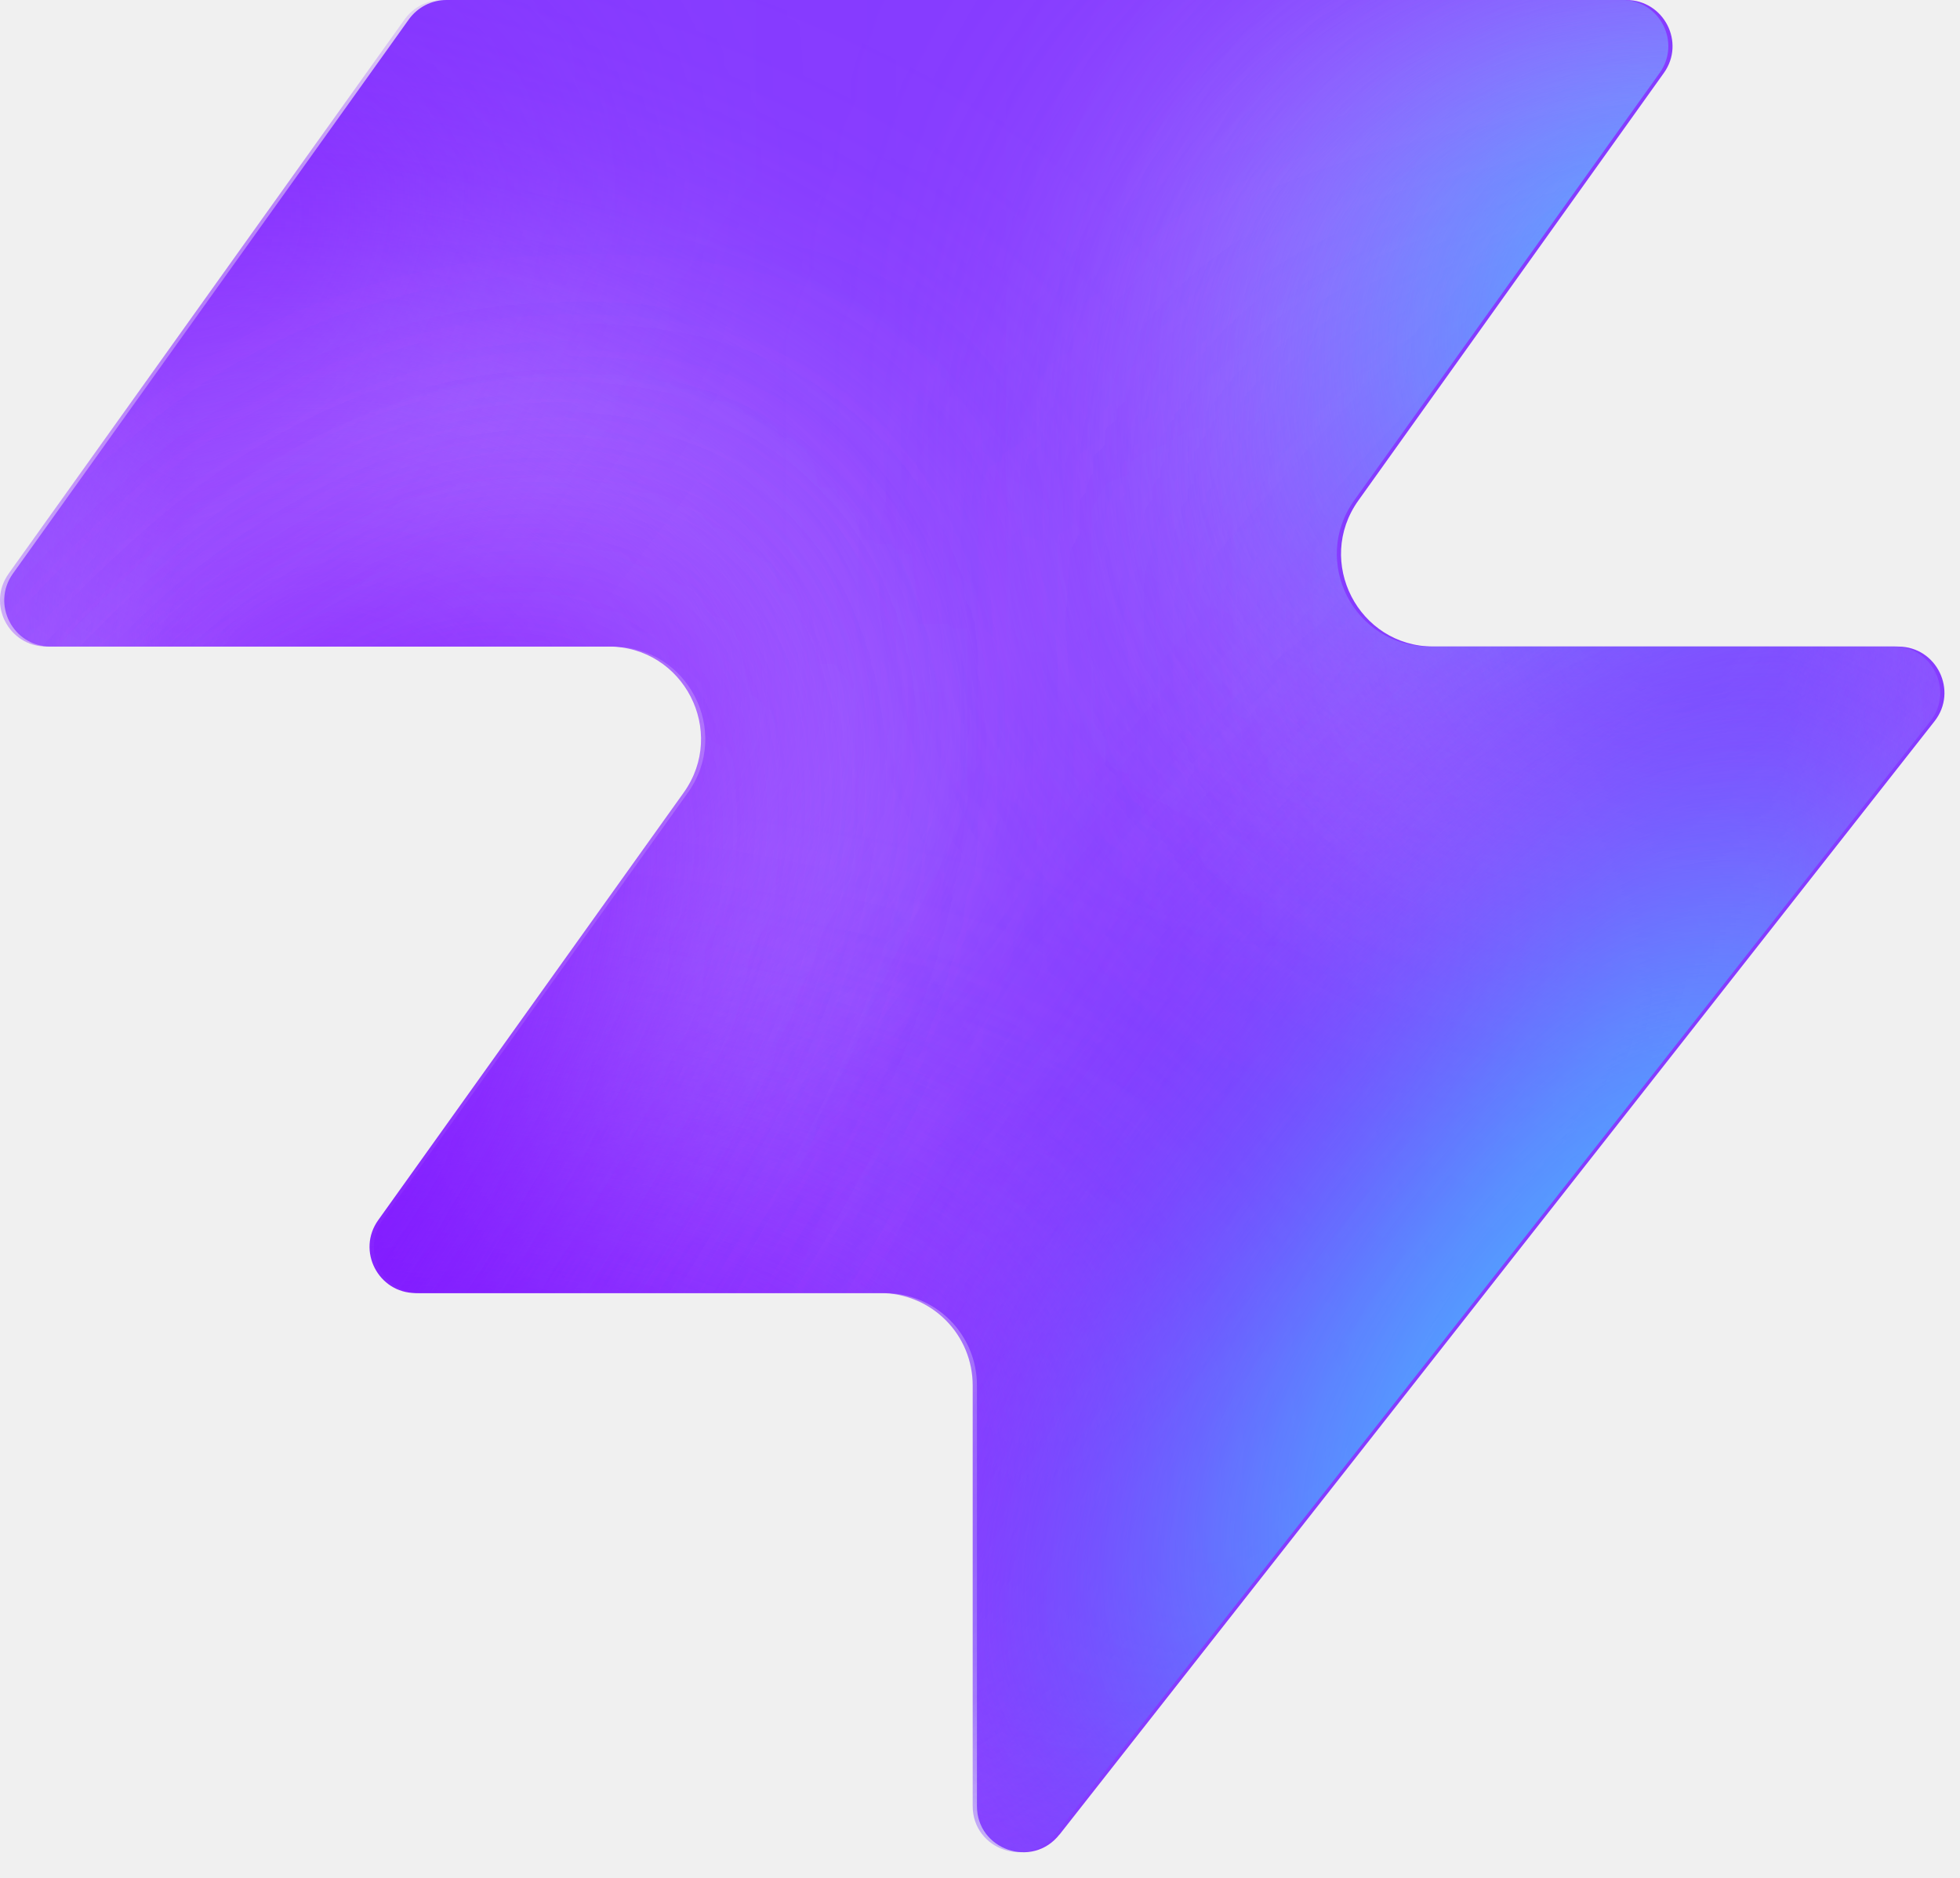
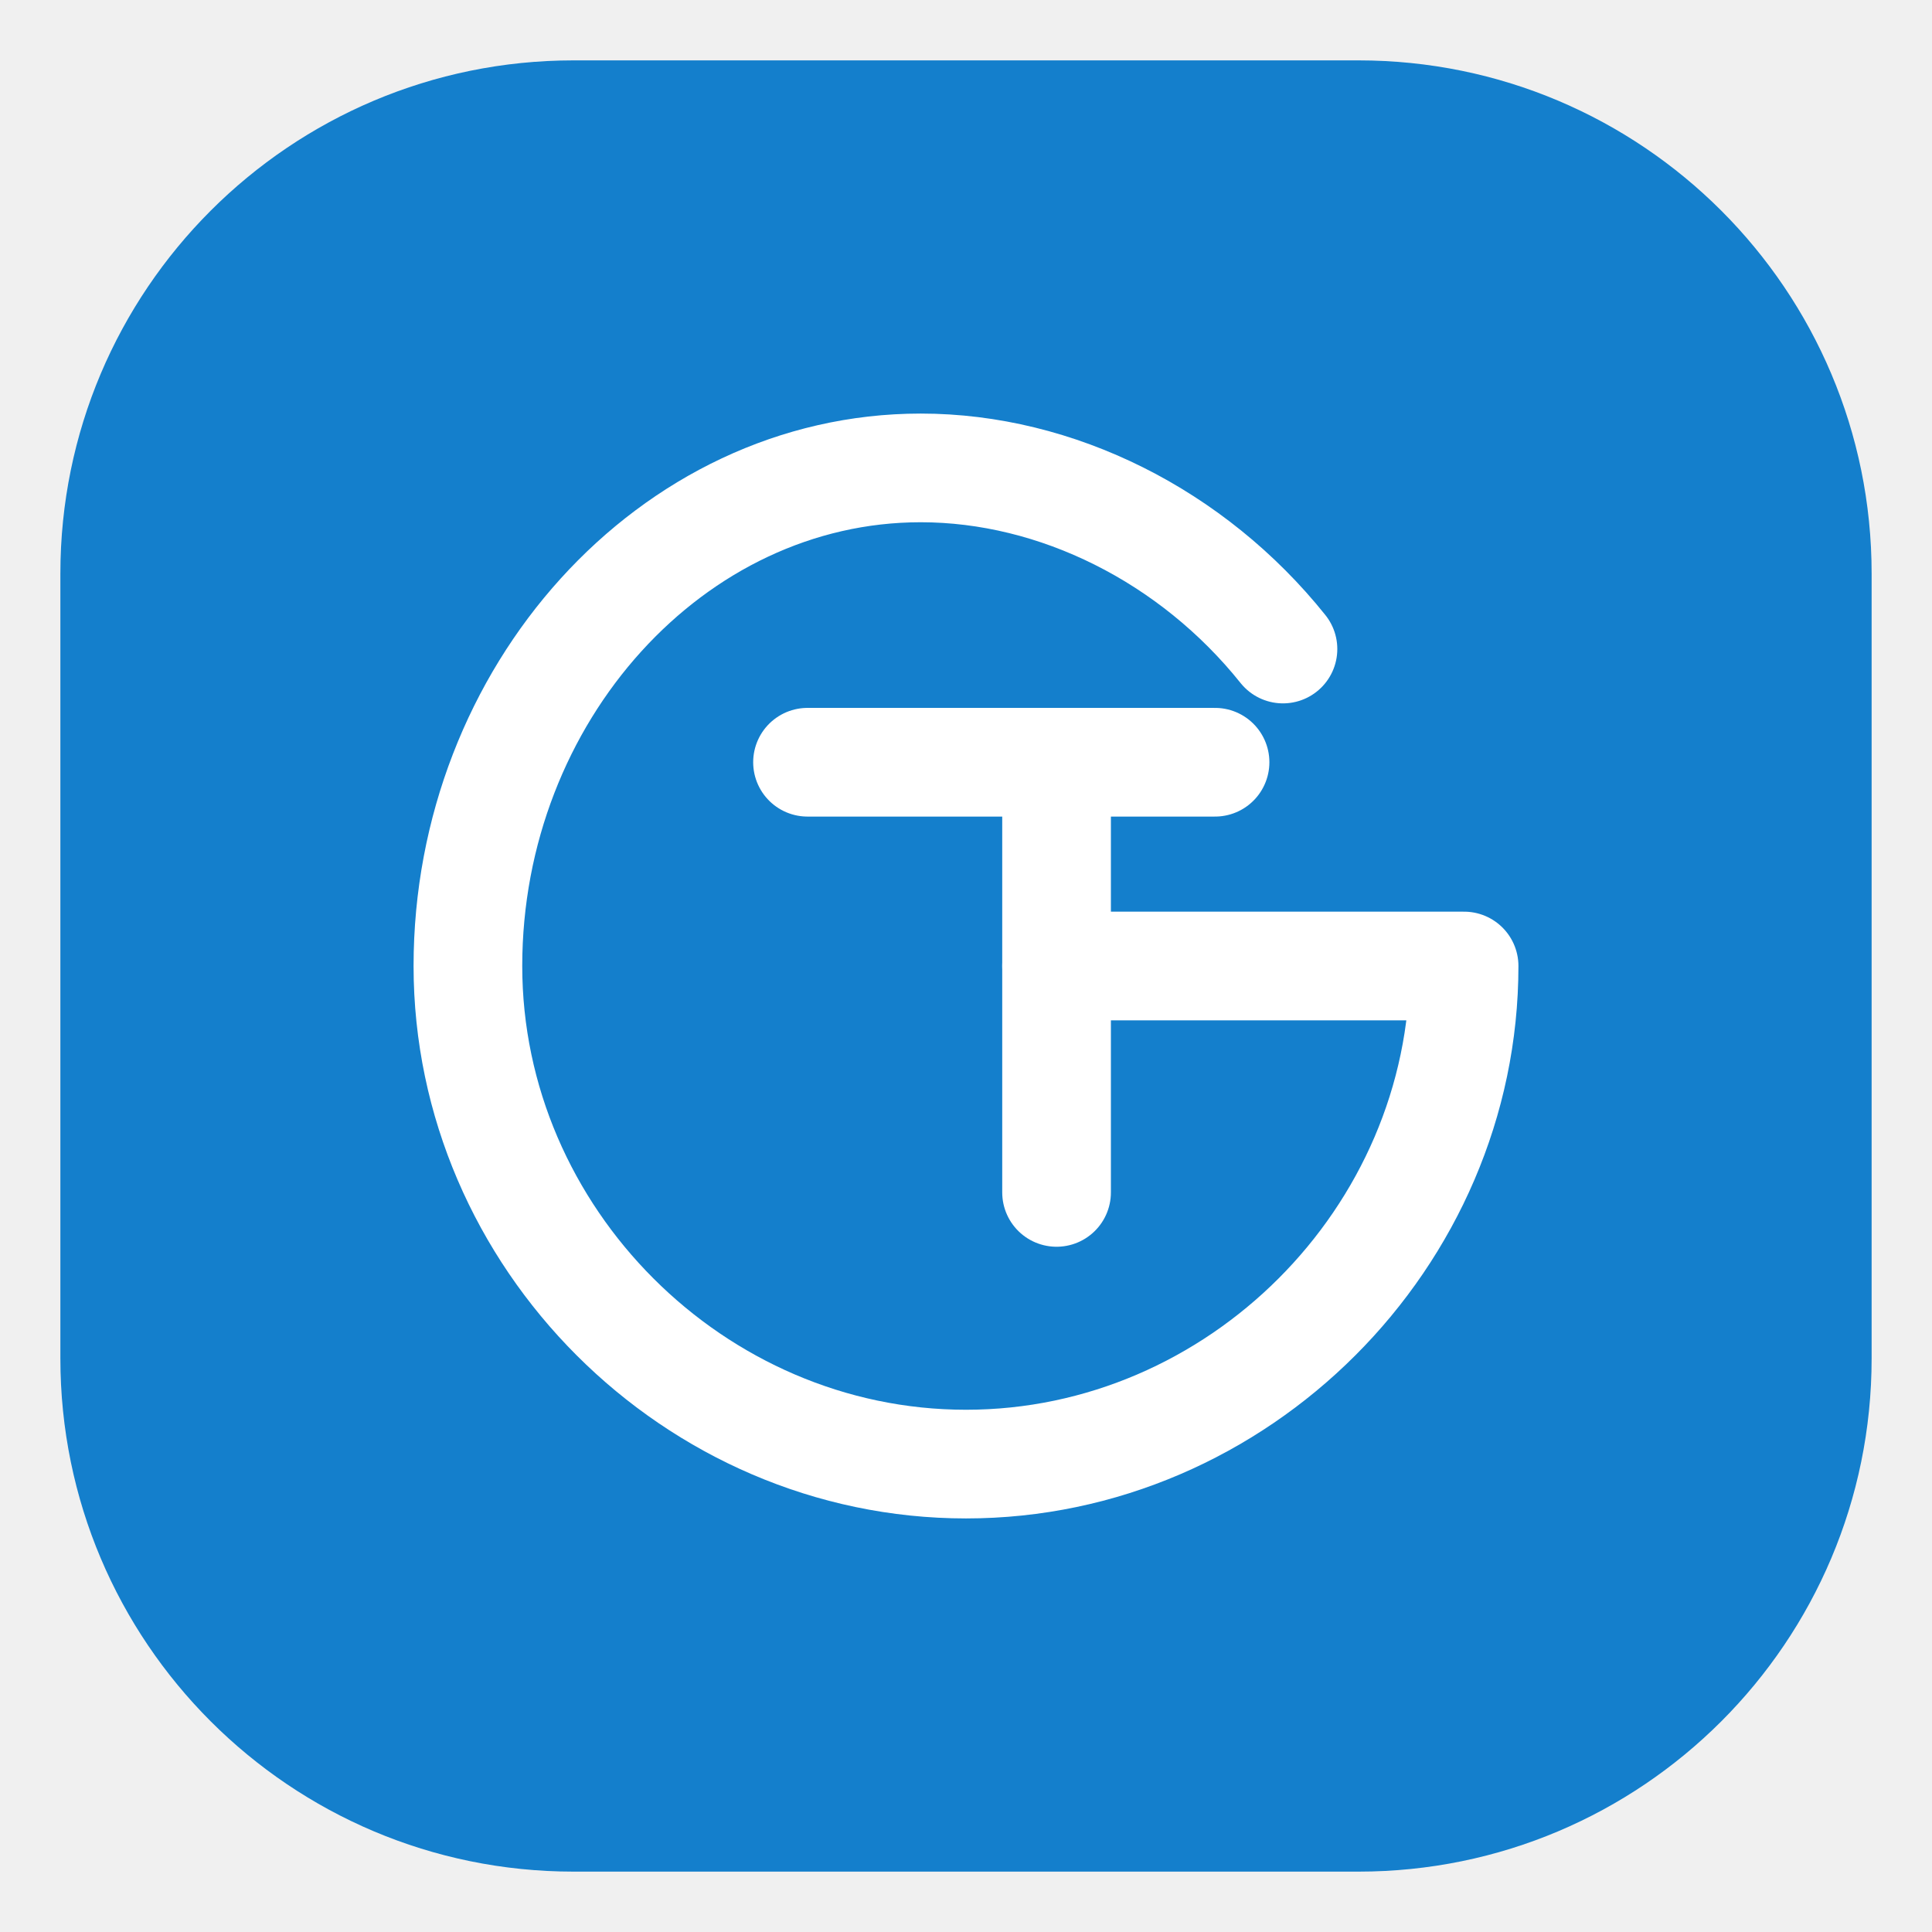
- <svg xmlns="http://www.w3.org/2000/svg" width="48" height="46" fill="none" viewBox="0 0 48 46">
-   <path fill="#863bff" d="M25.946 44.938c-.664.845-2.021.375-2.021-.698V33.937a2.26 2.26 0 0 0-2.262-2.262H10.287c-.92 0-1.456-1.04-.92-1.788l7.48-10.471c1.07-1.497 0-3.578-1.842-3.578H1.237c-.92 0-1.456-1.04-.92-1.788L10.013.474c.214-.297.556-.474.92-.474h28.894c.92 0 1.456 1.04.92 1.788l-7.48 10.471c-1.07 1.498 0 3.579 1.842 3.579h11.377c.943 0 1.473 1.088.89 1.83L25.947 44.94z" style="fill:#863bff;fill:color(display-p3 .525 .23 1);fill-opacity:1" />
-   <mask id="a" width="48" height="46" x="0" y="0" maskUnits="userSpaceOnUse" style="mask-type:alpha">
-     <path fill="#000" d="M25.842 44.938c-.664.844-2.021.375-2.021-.698V33.937a2.26 2.26 0 0 0-2.262-2.262H10.183c-.92 0-1.456-1.04-.92-1.788l7.48-10.471c1.07-1.498 0-3.579-1.842-3.579H1.133c-.92 0-1.456-1.04-.92-1.787L9.91.473c.214-.297.556-.474.92-.474h28.894c.92 0 1.456 1.04.92 1.788l-7.48 10.471c-1.07 1.498 0 3.578 1.842 3.578h11.377c.943 0 1.473 1.088.89 1.832L25.843 44.94z" style="fill:#000;fill-opacity:1" />
-   </mask>
-   <g mask="url(#a)">
-     <g filter="url(#b)">
-       <ellipse cx="5.508" cy="14.704" fill="#ede6ff" rx="5.508" ry="14.704" style="fill:#ede6ff;fill:color(display-p3 .927 .903 1);fill-opacity:1" transform="matrix(.00324 1 1 -.00324 -4.47 31.516)" />
-     </g>
-     <g filter="url(#c)">
-       <ellipse cx="10.399" cy="29.851" fill="#ede6ff" rx="10.399" ry="29.851" style="fill:#ede6ff;fill:color(display-p3 .927 .903 1);fill-opacity:1" transform="matrix(.00324 1 1 -.00324 -39.328 7.883)" />
-     </g>
-     <g filter="url(#d)">
-       <ellipse cx="5.508" cy="30.487" fill="#7e14ff" rx="5.508" ry="30.487" style="fill:#7e14ff;fill:color(display-p3 .492 .077 1);fill-opacity:1" transform="rotate(89.814 -25.913 -14.639)scale(1 -1)" />
-     </g>
-     <g filter="url(#e)">
-       <ellipse cx="5.508" cy="30.599" fill="#7e14ff" rx="5.508" ry="30.599" style="fill:#7e14ff;fill:color(display-p3 .492 .077 1);fill-opacity:1" transform="rotate(89.814 -32.644 -3.334)scale(1 -1)" />
-     </g>
-     <g filter="url(#f)">
-       <ellipse cx="5.508" cy="30.599" fill="#7e14ff" rx="5.508" ry="30.599" style="fill:#7e14ff;fill:color(display-p3 .492 .077 1);fill-opacity:1" transform="matrix(.00324 1 1 -.00324 -34.34 30.47)" />
-     </g>
-     <g filter="url(#g)">
-       <ellipse cx="14.072" cy="22.078" fill="#ede6ff" rx="14.072" ry="22.078" style="fill:#ede6ff;fill:color(display-p3 .927 .903 1);fill-opacity:1" transform="rotate(93.35 24.506 48.493)scale(-1 1)" />
-     </g>
-     <g filter="url(#h)">
-       <ellipse cx="3.47" cy="21.501" fill="#7e14ff" rx="3.47" ry="21.501" style="fill:#7e14ff;fill:color(display-p3 .492 .077 1);fill-opacity:1" transform="rotate(89.009 28.708 47.59)scale(-1 1)" />
-     </g>
-     <g filter="url(#i)">
-       <ellipse cx="3.47" cy="21.501" fill="#7e14ff" rx="3.47" ry="21.501" style="fill:#7e14ff;fill:color(display-p3 .492 .077 1);fill-opacity:1" transform="rotate(89.009 28.708 47.59)scale(-1 1)" />
-     </g>
-     <g filter="url(#j)">
-       <ellipse cx=".387" cy="8.972" fill="#7e14ff" rx="4.407" ry="29.108" style="fill:#7e14ff;fill:color(display-p3 .492 .077 1);fill-opacity:1" transform="rotate(39.51 .387 8.972)" />
-     </g>
-     <g filter="url(#k)">
-       <ellipse cx="47.523" cy="-6.092" fill="#7e14ff" rx="4.407" ry="29.108" style="fill:#7e14ff;fill:color(display-p3 .492 .077 1);fill-opacity:1" transform="rotate(37.892 47.523 -6.092)" />
-     </g>
-     <g filter="url(#l)">
-       <ellipse cx="41.412" cy="6.333" fill="#47bfff" rx="5.971" ry="9.665" style="fill:#47bfff;fill:color(display-p3 .28 .748 1);fill-opacity:1" transform="rotate(37.892 41.412 6.333)" />
-     </g>
-     <g filter="url(#m)">
-       <ellipse cx="-1.879" cy="38.332" fill="#7e14ff" rx="4.407" ry="29.108" style="fill:#7e14ff;fill:color(display-p3 .492 .077 1);fill-opacity:1" transform="rotate(37.892 -1.88 38.332)" />
-     </g>
-     <g filter="url(#n)">
-       <ellipse cx="-1.879" cy="38.332" fill="#7e14ff" rx="4.407" ry="29.108" style="fill:#7e14ff;fill:color(display-p3 .492 .077 1);fill-opacity:1" transform="rotate(37.892 -1.88 38.332)" />
-     </g>
-     <g filter="url(#o)">
-       <ellipse cx="35.651" cy="29.907" fill="#7e14ff" rx="4.407" ry="29.108" style="fill:#7e14ff;fill:color(display-p3 .492 .077 1);fill-opacity:1" transform="rotate(37.892 35.651 29.907)" />
-     </g>
-     <g filter="url(#p)">
-       <ellipse cx="38.418" cy="32.4" fill="#47bfff" rx="5.971" ry="15.297" style="fill:#47bfff;fill:color(display-p3 .28 .748 1);fill-opacity:1" transform="rotate(37.892 38.418 32.4)" />
+ <svg xmlns="http://www.w3.org/2000/svg" width="64" height="64" viewBox="0 0 64 64">
+   <rect x="2" y="2" width="60" height="60" rx="17" fill="#147FCC" />
+   <g transform="translate(8,8) scale(.75)">
+     <g fill="none" stroke="#FFFFFF" stroke-width="4.8" stroke-linecap="round" stroke-linejoin="round">
+       <path d="M46 18C42 13 36 10 30 10C19 10 10 20 10 32C10 44 20 54 32 54C44 54 54 44 54 32H36V42" />
+       <path d="M25 23H43M36 23V32" />
    </g>
  </g>
-   <defs>
-     <filter id="b" width="60.045" height="41.654" x="-19.77" y="16.149" color-interpolation-filters="sRGB" filterUnits="userSpaceOnUse">
-       <feFlood flood-opacity="0" result="BackgroundImageFix" />
-       <feBlend in="SourceGraphic" in2="BackgroundImageFix" result="shape" />
-       <feGaussianBlur result="effect1_foregroundBlur_2002_17158" stdDeviation="7.659" />
-     </filter>
-     <filter id="c" width="90.34" height="51.437" x="-54.613" y="-7.533" color-interpolation-filters="sRGB" filterUnits="userSpaceOnUse">
-       <feFlood flood-opacity="0" result="BackgroundImageFix" />
-       <feBlend in="SourceGraphic" in2="BackgroundImageFix" result="shape" />
-       <feGaussianBlur result="effect1_foregroundBlur_2002_17158" stdDeviation="7.659" />
-     </filter>
-     <filter id="d" width="79.355" height="29.4" x="-49.64" y="2.03" color-interpolation-filters="sRGB" filterUnits="userSpaceOnUse">
-       <feFlood flood-opacity="0" result="BackgroundImageFix" />
-       <feBlend in="SourceGraphic" in2="BackgroundImageFix" result="shape" />
-       <feGaussianBlur result="effect1_foregroundBlur_2002_17158" stdDeviation="4.596" />
-     </filter>
-     <filter id="e" width="79.579" height="29.4" x="-45.045" y="20.029" color-interpolation-filters="sRGB" filterUnits="userSpaceOnUse">
-       <feFlood flood-opacity="0" result="BackgroundImageFix" />
-       <feBlend in="SourceGraphic" in2="BackgroundImageFix" result="shape" />
-       <feGaussianBlur result="effect1_foregroundBlur_2002_17158" stdDeviation="4.596" />
-     </filter>
-     <filter id="f" width="79.579" height="29.4" x="-43.513" y="21.178" color-interpolation-filters="sRGB" filterUnits="userSpaceOnUse">
-       <feFlood flood-opacity="0" result="BackgroundImageFix" />
-       <feBlend in="SourceGraphic" in2="BackgroundImageFix" result="shape" />
-       <feGaussianBlur result="effect1_foregroundBlur_2002_17158" stdDeviation="4.596" />
-     </filter>
-     <filter id="g" width="74.749" height="58.852" x="15.756" y="-17.901" color-interpolation-filters="sRGB" filterUnits="userSpaceOnUse">
-       <feFlood flood-opacity="0" result="BackgroundImageFix" />
-       <feBlend in="SourceGraphic" in2="BackgroundImageFix" result="shape" />
-       <feGaussianBlur result="effect1_foregroundBlur_2002_17158" stdDeviation="7.659" />
-     </filter>
-     <filter id="h" width="61.377" height="25.362" x="23.548" y="2.284" color-interpolation-filters="sRGB" filterUnits="userSpaceOnUse">
-       <feFlood flood-opacity="0" result="BackgroundImageFix" />
-       <feBlend in="SourceGraphic" in2="BackgroundImageFix" result="shape" />
-       <feGaussianBlur result="effect1_foregroundBlur_2002_17158" stdDeviation="4.596" />
-     </filter>
-     <filter id="i" width="61.377" height="25.362" x="23.548" y="2.284" color-interpolation-filters="sRGB" filterUnits="userSpaceOnUse">
-       <feFlood flood-opacity="0" result="BackgroundImageFix" />
-       <feBlend in="SourceGraphic" in2="BackgroundImageFix" result="shape" />
-       <feGaussianBlur result="effect1_foregroundBlur_2002_17158" stdDeviation="4.596" />
-     </filter>
-     <filter id="j" width="56.045" height="63.649" x="-27.636" y="-22.853" color-interpolation-filters="sRGB" filterUnits="userSpaceOnUse">
-       <feFlood flood-opacity="0" result="BackgroundImageFix" />
-       <feBlend in="SourceGraphic" in2="BackgroundImageFix" result="shape" />
-       <feGaussianBlur result="effect1_foregroundBlur_2002_17158" stdDeviation="4.596" />
-     </filter>
-     <filter id="k" width="54.814" height="64.646" x="20.116" y="-38.415" color-interpolation-filters="sRGB" filterUnits="userSpaceOnUse">
-       <feFlood flood-opacity="0" result="BackgroundImageFix" />
-       <feBlend in="SourceGraphic" in2="BackgroundImageFix" result="shape" />
-       <feGaussianBlur result="effect1_foregroundBlur_2002_17158" stdDeviation="4.596" />
-     </filter>
-     <filter id="l" width="33.541" height="35.313" x="24.641" y="-11.323" color-interpolation-filters="sRGB" filterUnits="userSpaceOnUse">
-       <feFlood flood-opacity="0" result="BackgroundImageFix" />
-       <feBlend in="SourceGraphic" in2="BackgroundImageFix" result="shape" />
-       <feGaussianBlur result="effect1_foregroundBlur_2002_17158" stdDeviation="4.596" />
-     </filter>
-     <filter id="m" width="54.814" height="64.646" x="-29.286" y="6.009" color-interpolation-filters="sRGB" filterUnits="userSpaceOnUse">
-       <feFlood flood-opacity="0" result="BackgroundImageFix" />
-       <feBlend in="SourceGraphic" in2="BackgroundImageFix" result="shape" />
-       <feGaussianBlur result="effect1_foregroundBlur_2002_17158" stdDeviation="4.596" />
-     </filter>
-     <filter id="n" width="54.814" height="64.646" x="-29.286" y="6.009" color-interpolation-filters="sRGB" filterUnits="userSpaceOnUse">
-       <feFlood flood-opacity="0" result="BackgroundImageFix" />
-       <feBlend in="SourceGraphic" in2="BackgroundImageFix" result="shape" />
-       <feGaussianBlur result="effect1_foregroundBlur_2002_17158" stdDeviation="4.596" />
-     </filter>
-     <filter id="o" width="54.814" height="64.646" x="8.244" y="-2.416" color-interpolation-filters="sRGB" filterUnits="userSpaceOnUse">
-       <feFlood flood-opacity="0" result="BackgroundImageFix" />
-       <feBlend in="SourceGraphic" in2="BackgroundImageFix" result="shape" />
-       <feGaussianBlur result="effect1_foregroundBlur_2002_17158" stdDeviation="4.596" />
-     </filter>
-     <filter id="p" width="39.409" height="43.623" x="18.713" y="10.588" color-interpolation-filters="sRGB" filterUnits="userSpaceOnUse">
-       <feFlood flood-opacity="0" result="BackgroundImageFix" />
-       <feBlend in="SourceGraphic" in2="BackgroundImageFix" result="shape" />
-       <feGaussianBlur result="effect1_foregroundBlur_2002_17158" stdDeviation="4.596" />
-     </filter>
-   </defs>
</svg>
